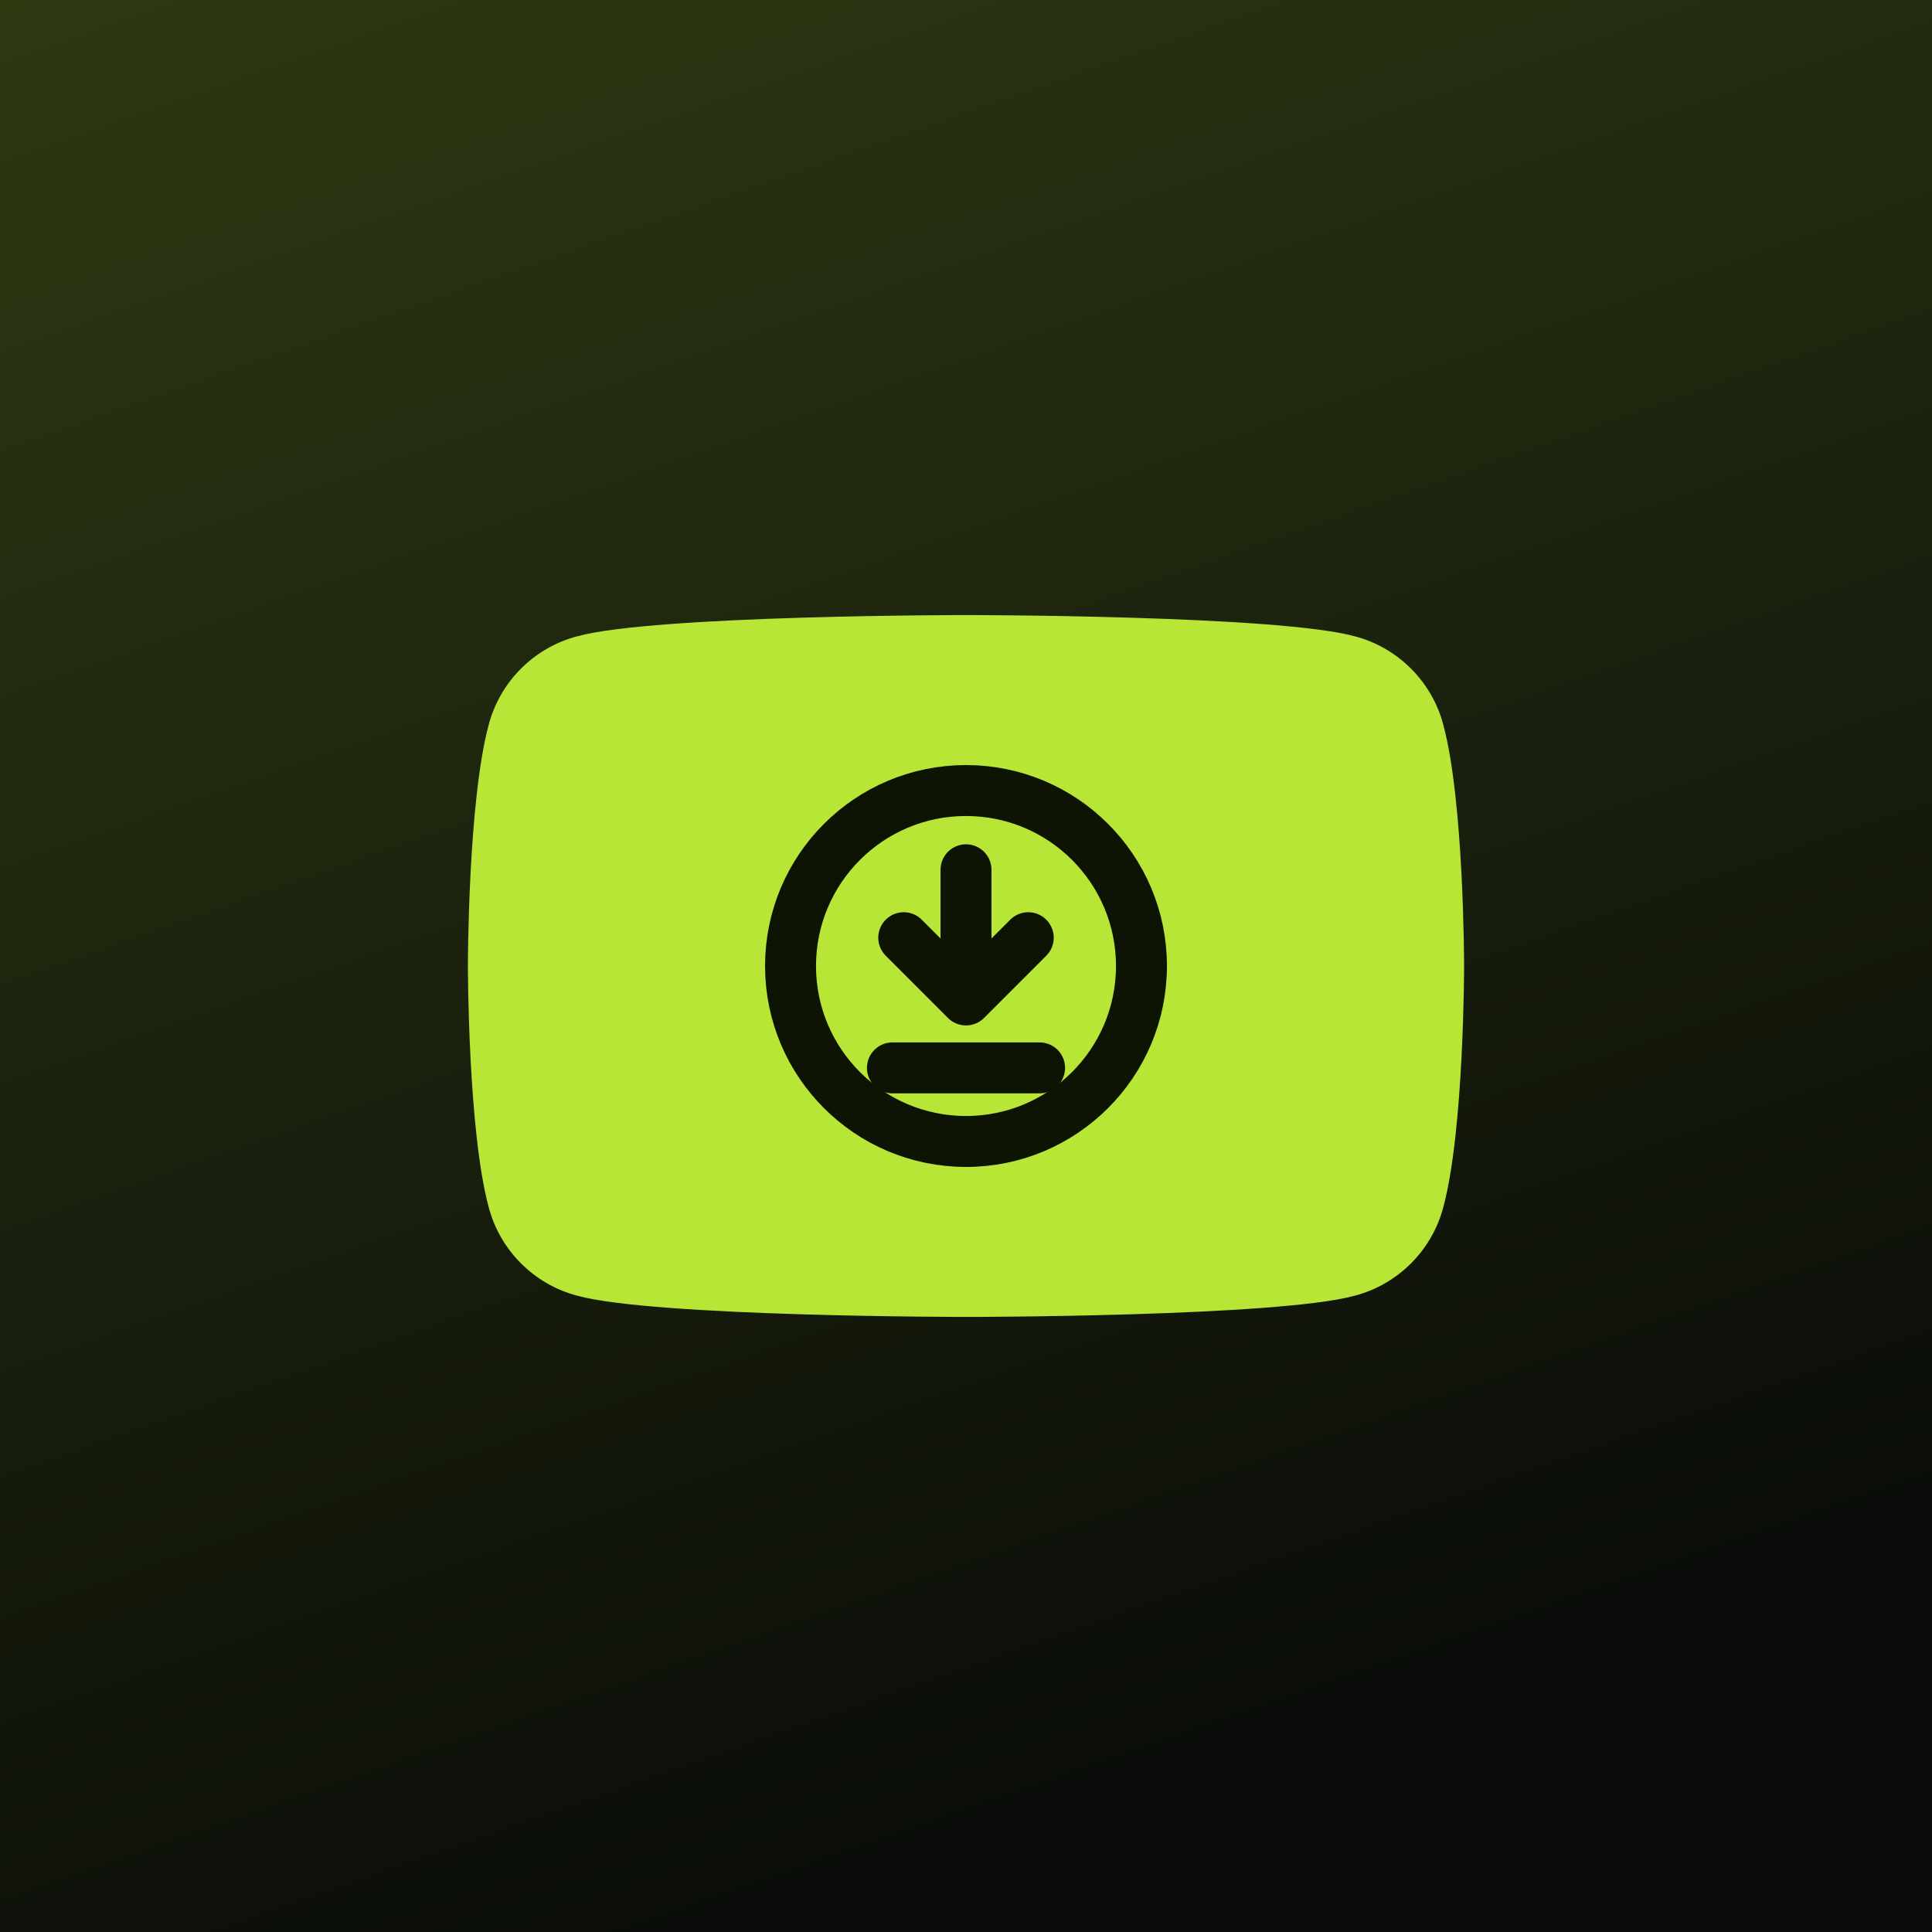
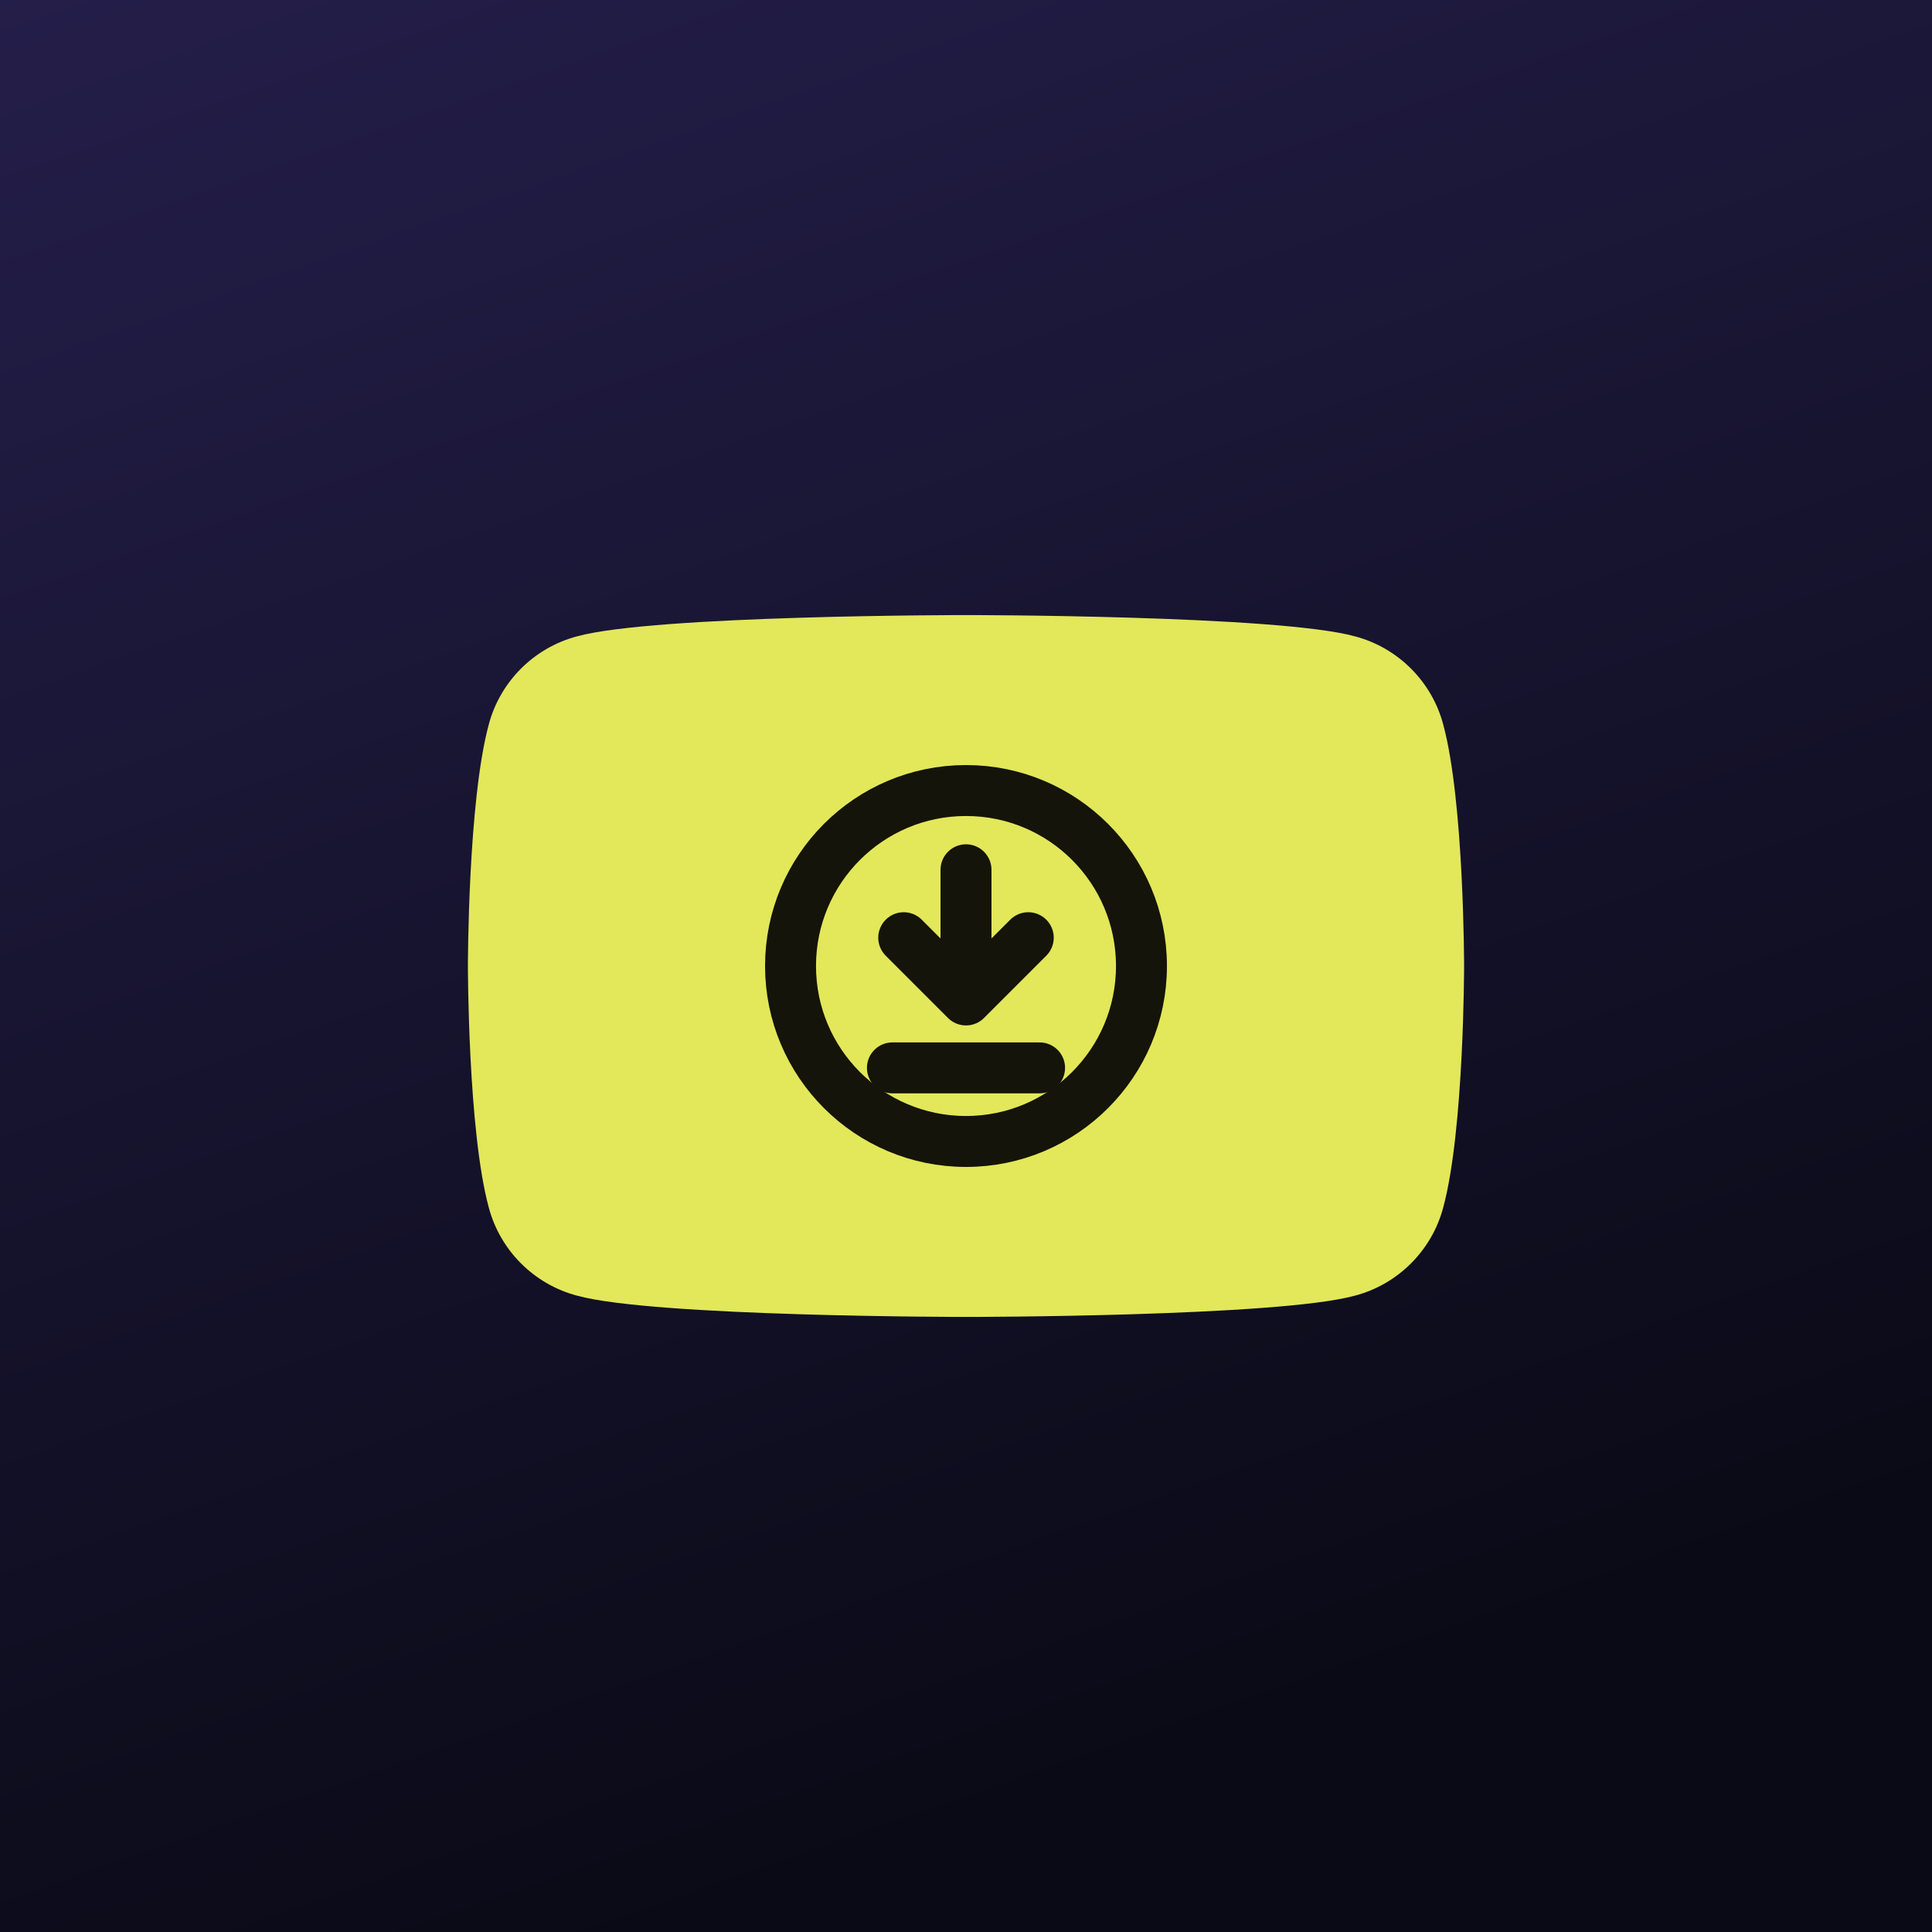
<svg xmlns="http://www.w3.org/2000/svg" viewBox="0 0 1024 1024" width="1024" height="1024">
  <defs>
    <linearGradient id="plate" x1="0" y1="0" x2="0.35" y2="1">
-       <stop offset="0" stop-color="#2e3a12" />
-       <stop offset="1" stop-color="#0a0d09" />
+       <stop offset="0" stop-color="#241e4a" />
+       <stop offset="1" stop-color="#0a0a16" />
    </linearGradient>
  </defs>
  <rect x="0" y="0" width="1024" height="1024" rx="0" fill="url(#plate)" />
  <g transform="translate(248 326) scale(3.0)">
-     <path fill="#b8e636" d="M172.32,19.36c-2-7.6-8-13.6-15.6-15.6C143.12,0,88,0,88,0S32.88,0,19.28,3.76c-7.6,2-13.6,8-15.6,15.6C0,32.96,0,62,0,62s0,29.04,3.68,42.64c2,7.6,8,13.6,15.6,15.6C32.88,124,88,124,88,124s55.12,0,68.72-3.76c7.6-2,13.6-8,15.6-15.6C176,91.04,176,62,176,62S176,32.96,172.32,19.36Z" />
-     <circle cx="88" cy="62" r="31" fill="none" stroke="#0e1404" stroke-width="9" />
-     <path d="M88 45v23M88 68l11-11M88 68l-11-11M75 80h26" fill="none" stroke="#0e1404" stroke-width="9" stroke-linecap="round" stroke-linejoin="round" />
+     <path fill="#e2e85a" d="M172.32,19.36c-2-7.6-8-13.6-15.6-15.6C143.12,0,88,0,88,0S32.88,0,19.28,3.76c-7.6,2-13.6,8-15.6,15.6C0,32.96,0,62,0,62s0,29.04,3.68,42.64c2,7.6,8,13.6,15.6,15.6C32.88,124,88,124,88,124s55.12,0,68.72-3.76c7.6-2,13.6-8,15.6-15.6C176,91.04,176,62,176,62S176,32.96,172.32,19.36Z" />
+     <circle cx="88" cy="62" r="31" fill="none" stroke="#14140a" stroke-width="9" />
+     <path d="M88 45v23M88 68l11-11M88 68l-11-11M75 80h26" fill="none" stroke="#14140a" stroke-width="9" stroke-linecap="round" stroke-linejoin="round" />
  </g>
</svg>
